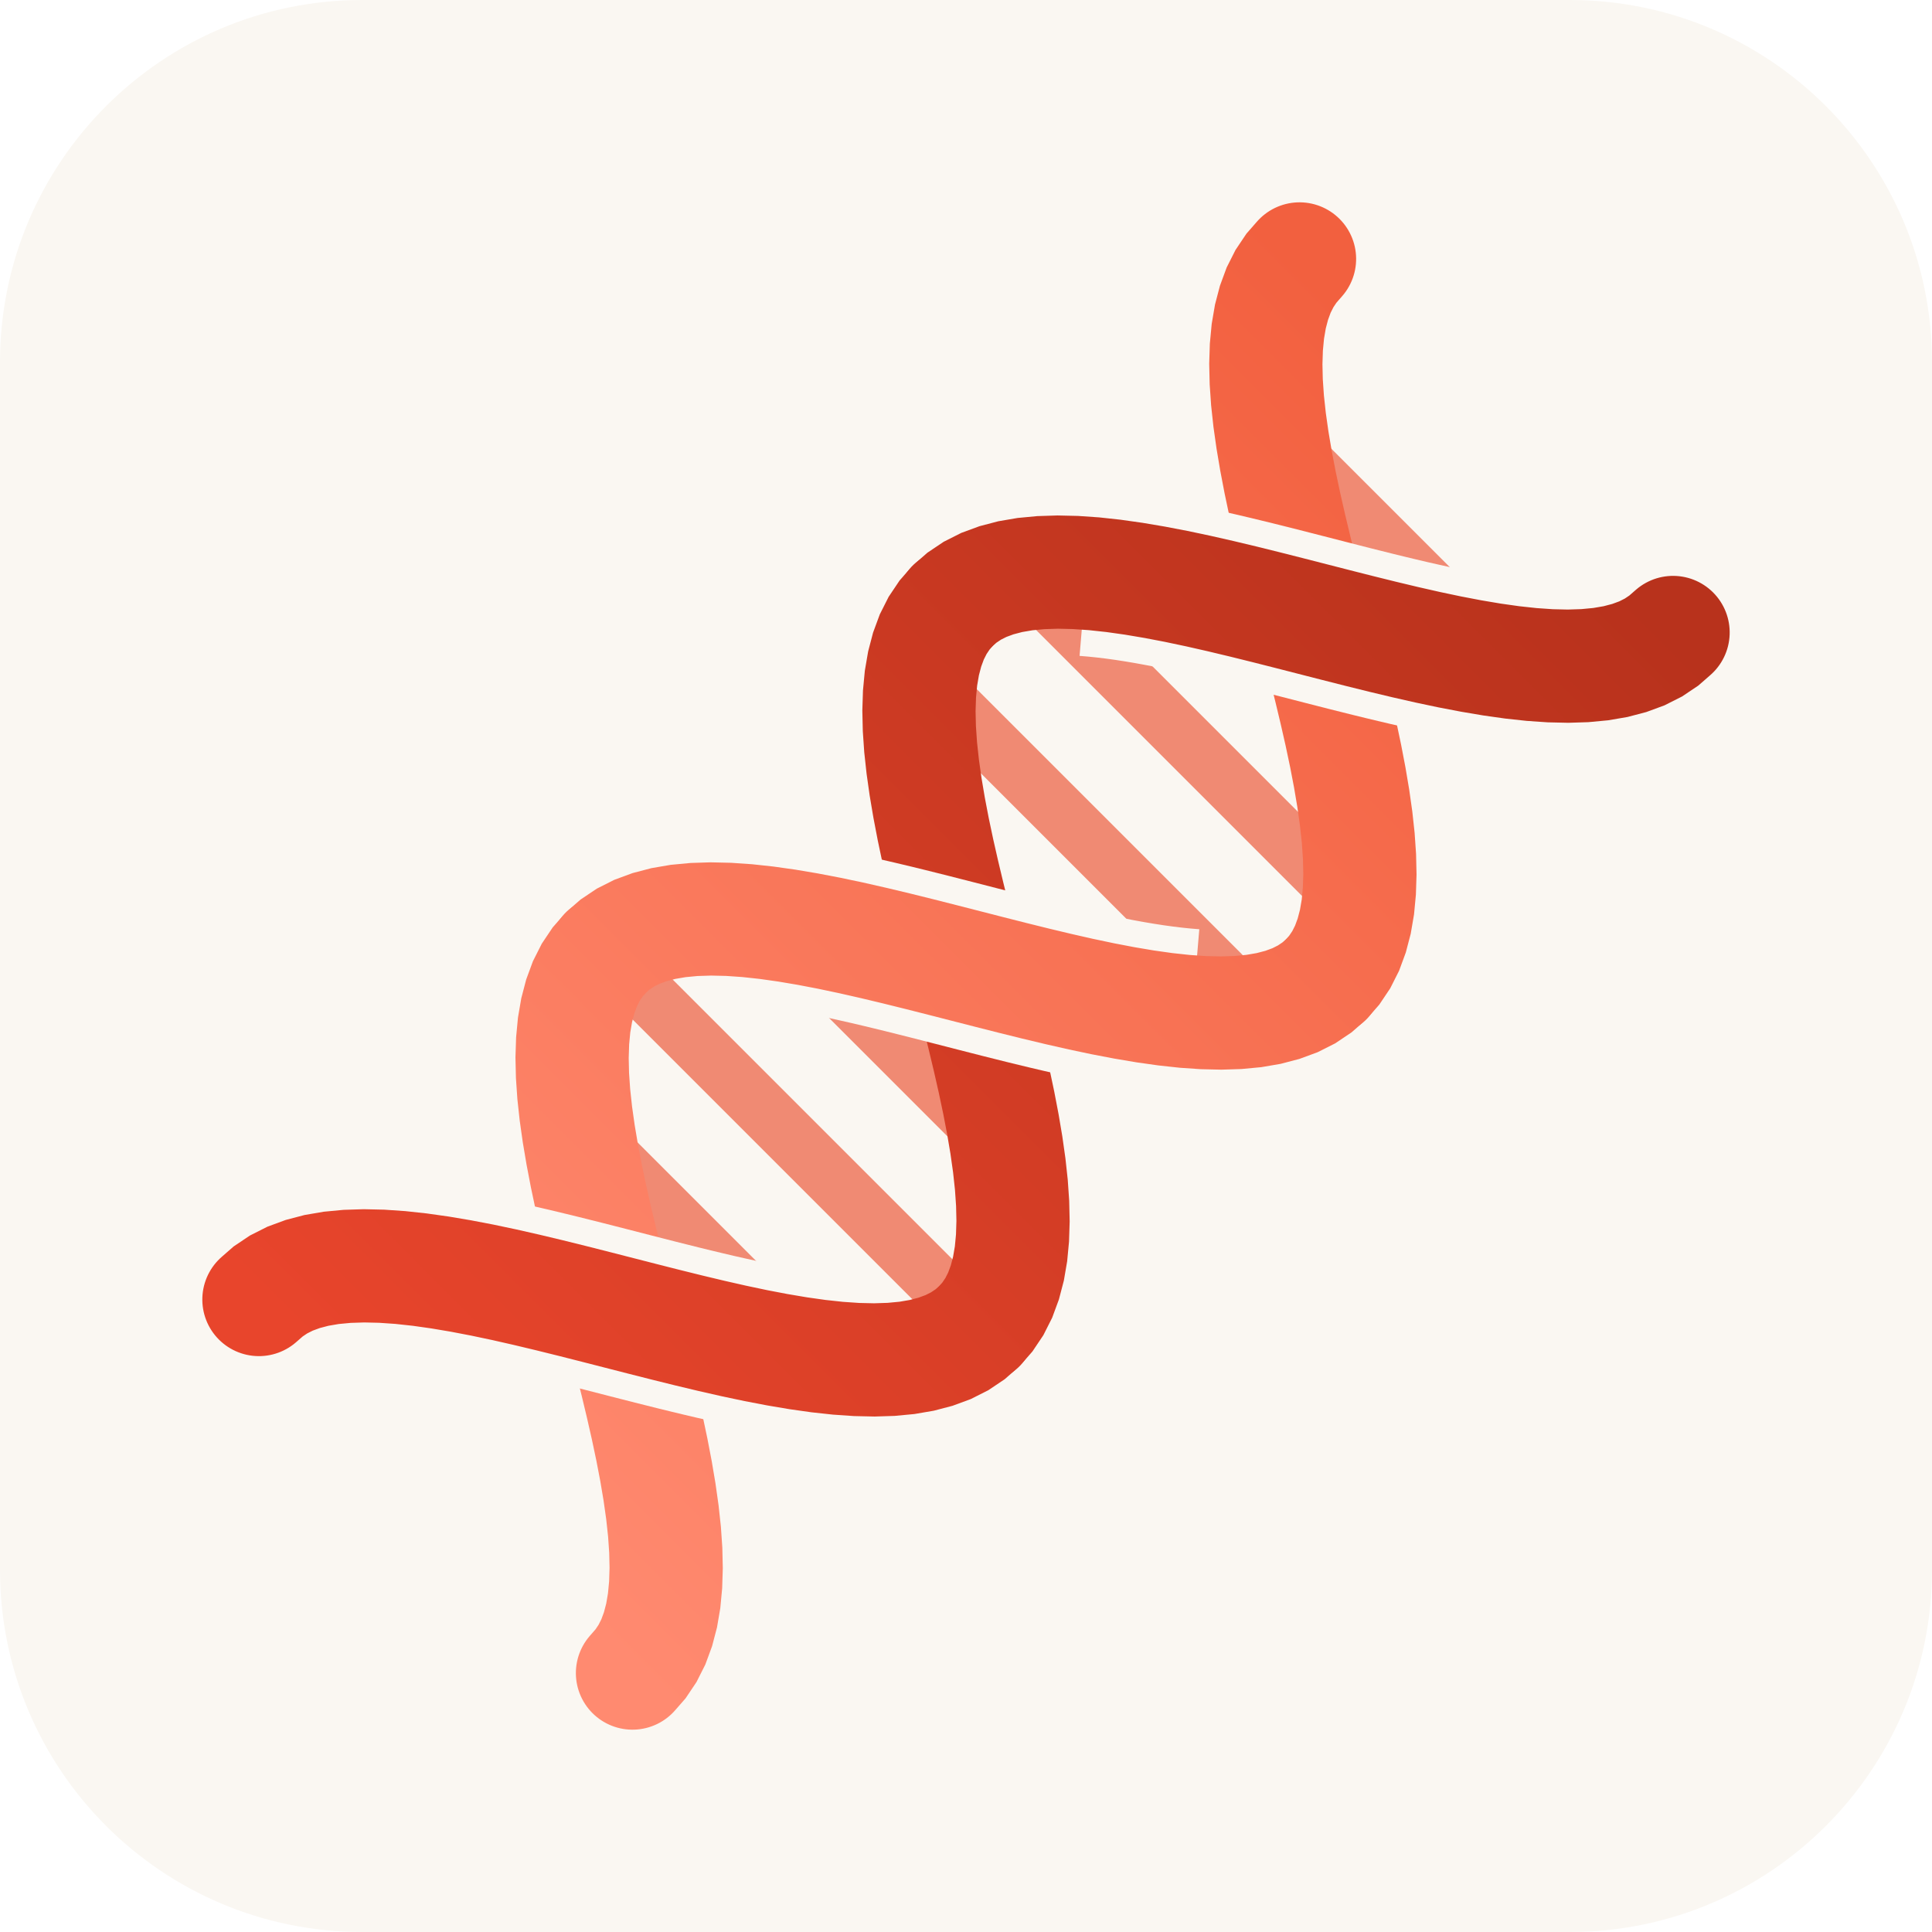
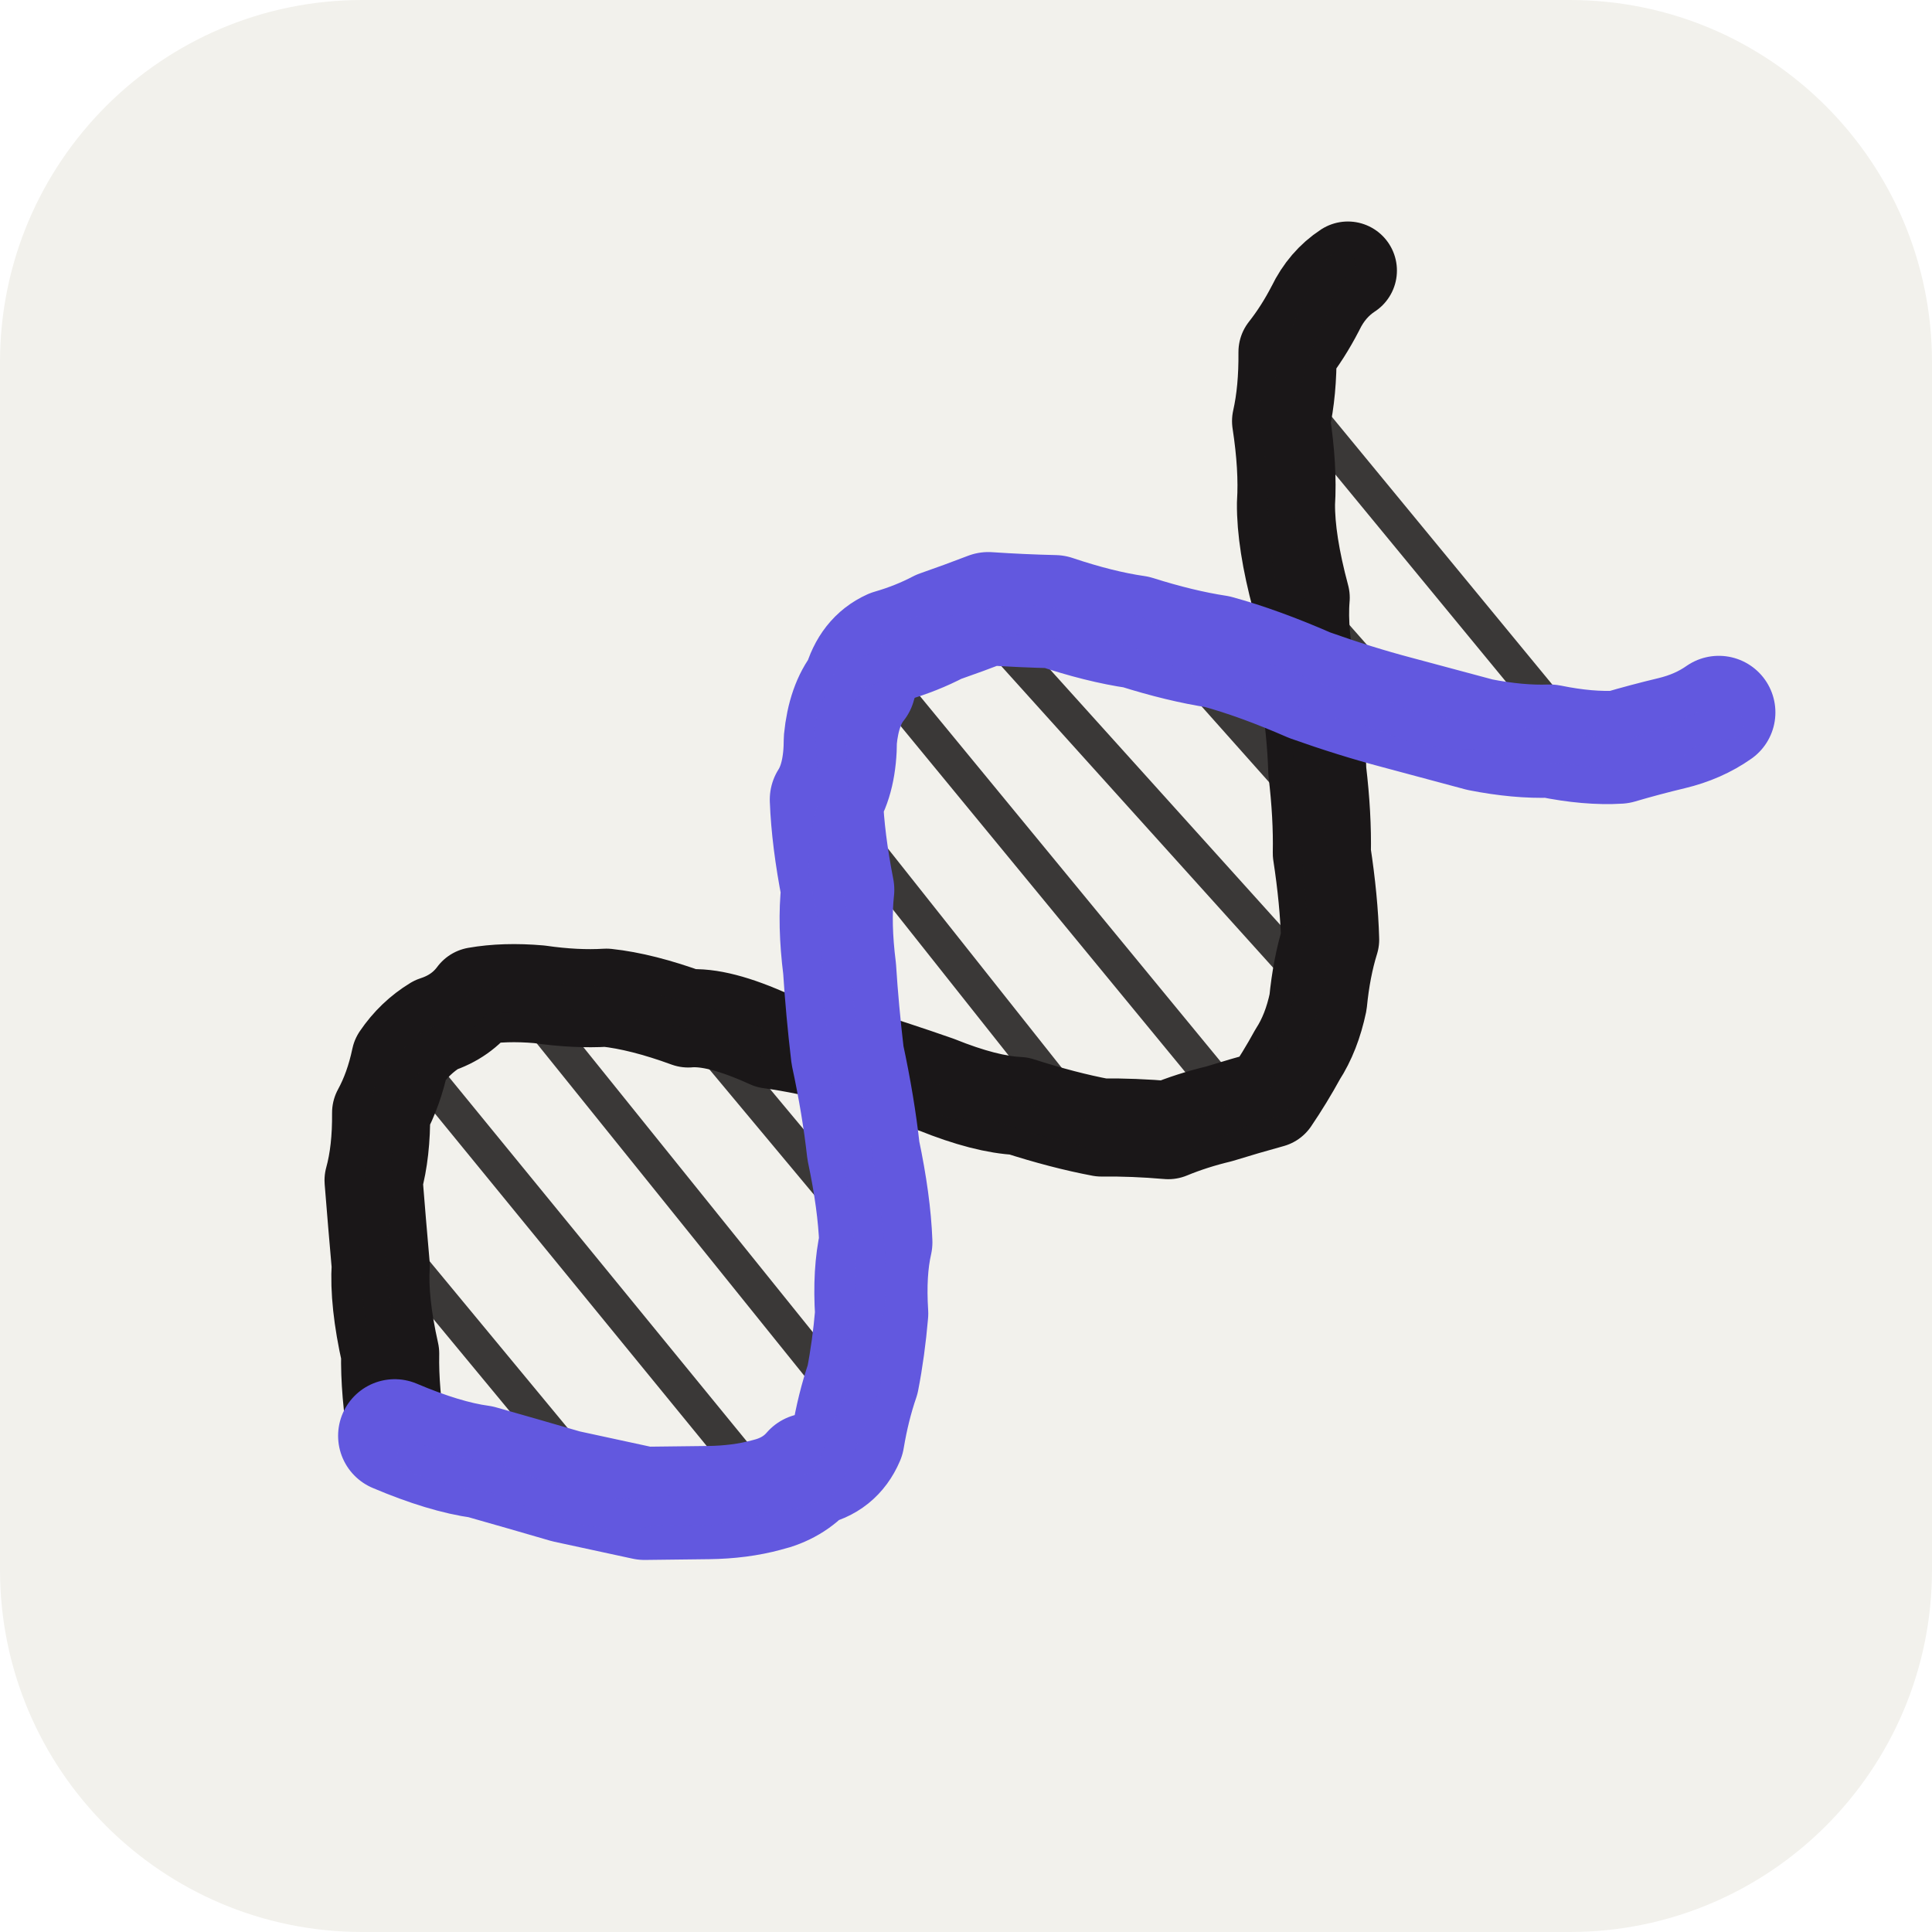
<svg xmlns="http://www.w3.org/2000/svg" viewBox="0 0 512 512" width="512" height="512">
-   <rect width="512" height="512" rx="96" fill="#FAF7F2" />
-   <defs>
-     <linearGradient id="g1B" gradientUnits="userSpaceOnUse" x1="0" y1="0" x2="390" y2="0">
-       <stop offset="0" stop-color="#FF8A70" />
-       <stop offset="1" stop-color="#F2603F" />
-     </linearGradient>
-     <linearGradient id="g2B" gradientUnits="userSpaceOnUse" x1="0" y1="0" x2="390" y2="0">
-       <stop offset="0" stop-color="#E8452C" />
-       <stop offset="1" stop-color="#B8321C" />
-     </linearGradient>
-   </defs>
-   <g transform="translate(256 256) rotate(-45) translate(-195.0 0)" fill="none" stroke-linecap="round">
-     <g stroke="#F08A73" stroke-width="15.0" stroke-linecap="round">
-       <line x1="92.9" y1="30.1" x2="92.9" y2="-30.1" />
-       <line x1="130.0" y1="56.5" x2="130.0" y2="-56.5" />
-       <line x1="167.1" y1="30.1" x2="167.1" y2="-30.1" />
-       <line x1="241.4" y1="-49.6" x2="241.4" y2="49.6" />
-       <line x1="278.6" y1="-49.6" x2="278.6" y2="49.6" />
-       <line x1="352.9" y1="30.1" x2="352.9" y2="-30.1" />
-     </g>
-     <path d="M0.00,70.00 L3.25,69.78 L6.50,69.14 L9.75,68.07 L13.00,66.57 L16.25,64.67 L19.50,62.37 L22.75,59.68 L26.00,56.63 L29.25,53.23 L32.50,49.50 L35.75,45.46 L39.00,41.14 L42.25,36.57 L45.50,31.78 L48.75,26.79 L52.00,21.63 L55.25,16.34 L58.50,10.95 L61.75,5.49 L65.00,0.00 L68.25,-5.49 L71.50,-10.95 L74.75,-16.34 L78.00,-21.63 L81.25,-26.79 L84.50,-31.78 L87.75,-36.57 L91.00,-41.14 L94.25,-45.46 L97.50,-49.50 L100.75,-53.23 L104.00,-56.63 L107.25,-59.68 L110.50,-62.37 L113.75,-64.67 L117.00,-66.57 L120.25,-68.07 L123.50,-69.14 L126.75,-69.78 L130.00,-70.00" stroke="url(#g1B)" stroke-width="30" />
-     <path d="M260.00,70.00 L263.25,69.78 L266.50,69.14 L269.75,68.07 L273.00,66.57 L276.25,64.67 L279.50,62.37 L282.75,59.68 L286.00,56.63 L289.25,53.23 L292.50,49.50 L295.75,45.46 L299.00,41.14 L302.25,36.57 L305.50,31.78 L308.75,26.79 L312.00,21.63 L315.25,16.34 L318.50,10.95 L321.75,5.49 L325.00,0.00 L328.25,-5.49 L331.50,-10.95 L334.75,-16.34 L338.00,-21.63 L341.25,-26.79 L344.50,-31.78 L347.75,-36.57 L351.00,-41.14 L354.25,-45.46 L357.50,-49.50 L360.75,-53.23 L364.00,-56.63 L367.25,-59.68 L370.50,-62.37 L373.75,-64.67 L377.00,-66.57 L380.25,-68.07 L383.50,-69.14 L386.75,-69.78 L390.00,-70.00" stroke="url(#g1B)" stroke-width="30" />
-     <path d="M130.00,70.00 L133.25,69.78 L136.50,69.14 L139.75,68.07 L143.00,66.57 L146.25,64.67 L149.50,62.37 L152.75,59.68 L156.00,56.63 L159.25,53.23 L162.50,49.50 L165.75,45.46 L169.00,41.14 L172.25,36.57 L175.50,31.78 L178.75,26.79 L182.00,21.63 L185.25,16.34 L188.50,10.95 L191.75,5.49 L195.00,0.00 L198.25,-5.49 L201.50,-10.95 L204.75,-16.34 L208.00,-21.63 L211.25,-26.79 L214.50,-31.78 L217.75,-36.57 L221.00,-41.14 L224.25,-45.46 L227.50,-49.50 L230.75,-53.23 L234.00,-56.63 L237.25,-59.68 L240.50,-62.37 L243.75,-64.67 L247.00,-66.57 L250.25,-68.07 L253.50,-69.14 L256.75,-69.78 L260.00,-70.00" stroke="url(#g2B)" stroke-width="30" />
-     <path d="M161.20,-51.03 L162.89,-49.03 L164.58,-46.95 L166.27,-44.79 L167.96,-42.56 L169.65,-40.25 L171.34,-37.88 L173.03,-35.44 L174.72,-32.95 L176.41,-30.40 L178.10,-27.80 L179.79,-25.15 L181.48,-22.47 L183.17,-19.74 L184.86,-16.98 L186.55,-14.20 L188.24,-11.38 L189.93,-8.56 L191.62,-5.71 L193.31,-2.86 L195.00,-0.00 L196.69,2.86 L198.38,5.71 L200.07,8.56 L201.76,11.38 L203.45,14.20 L205.14,16.98 L206.83,19.74 L208.52,22.47 L210.21,25.15 L211.90,27.80 L213.59,30.40 L215.28,32.95 L216.97,35.44 L218.66,37.88 L220.35,40.25 L222.04,42.56 L223.73,44.79 L225.42,46.95 L227.11,49.03 L228.80,51.03" stroke="#FAF7F2" stroke-width="44" stroke-linecap="butt" />
-     <path d="M130.00,-70.00 L133.25,-69.78 L136.50,-69.14 L139.75,-68.07 L143.00,-66.57 L146.25,-64.67 L149.50,-62.37 L152.75,-59.68 L156.00,-56.63 L159.25,-53.23 L162.50,-49.50 L165.75,-45.46 L169.00,-41.14 L172.25,-36.57 L175.50,-31.78 L178.75,-26.79 L182.00,-21.63 L185.25,-16.34 L188.50,-10.95 L191.75,-5.49 L195.00,-0.00 L198.25,5.49 L201.50,10.95 L204.75,16.34 L208.00,21.63 L211.25,26.79 L214.50,31.78 L217.75,36.57 L221.00,41.14 L224.25,45.46 L227.50,49.50 L230.75,53.23 L234.00,56.63 L237.25,59.68 L240.50,62.37 L243.75,64.67 L247.00,66.57 L250.25,68.07 L253.50,69.14 L256.75,69.78 L260.00,70.00" stroke="url(#g1B)" stroke-width="30" />
-     <path d="M31.20,-51.03 L32.89,-49.03 L34.58,-46.95 L36.27,-44.79 L37.96,-42.56 L39.65,-40.25 L41.34,-37.88 L43.03,-35.44 L44.72,-32.95 L46.41,-30.40 L48.10,-27.80 L49.79,-25.15 L51.48,-22.47 L53.17,-19.74 L54.86,-16.98 L56.55,-14.20 L58.24,-11.38 L59.93,-8.56 L61.62,-5.71 L63.31,-2.86 L65.00,-0.00 L66.69,2.86 L68.38,5.71 L70.07,8.56 L71.76,11.38 L73.45,14.20 L75.14,16.98 L76.83,19.74 L78.52,22.47 L80.21,25.15 L81.90,27.80 L83.59,30.40 L85.28,32.95 L86.97,35.44 L88.66,37.88 L90.35,40.25 L92.04,42.56 L93.73,44.79 L95.42,46.95 L97.11,49.03 L98.80,51.03" stroke="#FAF7F2" stroke-width="44" stroke-linecap="butt" />
-     <path d="M0.00,-70.00 L3.25,-69.78 L6.50,-69.14 L9.75,-68.07 L13.00,-66.57 L16.25,-64.67 L19.50,-62.37 L22.75,-59.68 L26.00,-56.63 L29.25,-53.23 L32.50,-49.50 L35.75,-45.46 L39.00,-41.14 L42.25,-36.57 L45.50,-31.78 L48.75,-26.79 L52.00,-21.63 L55.25,-16.34 L58.50,-10.95 L61.75,-5.49 L65.00,-0.00 L68.25,5.49 L71.50,10.95 L74.75,16.34 L78.00,21.63 L81.25,26.79 L84.50,31.78 L87.75,36.57 L91.00,41.14 L94.25,45.46 L97.50,49.50 L100.75,53.23 L104.00,56.63 L107.25,59.68 L110.50,62.37 L113.75,64.67 L117.00,66.57 L120.25,68.07 L123.50,69.14 L126.75,69.78 L130.00,70.00" stroke="url(#g2B)" stroke-width="30" />
-     <path d="M291.20,-51.03 L292.89,-49.03 L294.58,-46.95 L296.27,-44.79 L297.96,-42.56 L299.65,-40.25 L301.34,-37.88 L303.03,-35.44 L304.72,-32.95 L306.41,-30.40 L308.10,-27.80 L309.79,-25.15 L311.48,-22.47 L313.17,-19.74 L314.86,-16.98 L316.55,-14.20 L318.24,-11.38 L319.93,-8.56 L321.62,-5.71 L323.31,-2.86 L325.00,-0.00 L326.69,2.86 L328.38,5.71 L330.07,8.56 L331.76,11.38 L333.45,14.20 L335.14,16.98 L336.83,19.74 L338.52,22.47 L340.21,25.15 L341.90,27.80 L343.59,30.40 L345.28,32.95 L346.97,35.44 L348.66,37.88 L350.35,40.25 L352.04,42.56 L353.73,44.79 L355.42,46.95 L357.11,49.03 L358.80,51.03" stroke="#FAF7F2" stroke-width="44" stroke-linecap="butt" />
-     <path d="M260.00,-70.00 L263.25,-69.78 L266.50,-69.14 L269.75,-68.07 L273.00,-66.57 L276.25,-64.67 L279.50,-62.37 L282.75,-59.68 L286.00,-56.63 L289.25,-53.23 L292.50,-49.50 L295.75,-45.46 L299.00,-41.14 L302.25,-36.57 L305.50,-31.78 L308.75,-26.79 L312.00,-21.63 L315.25,-16.34 L318.50,-10.95 L321.75,-5.49 L325.00,-0.00 L328.25,5.49 L331.50,10.95 L334.75,16.34 L338.00,21.63 L341.25,26.79 L344.50,31.78 L347.75,36.57 L351.00,41.14 L354.25,45.46 L357.50,49.50 L360.75,53.23 L364.00,56.63 L367.25,59.68 L370.50,62.37 L373.75,64.67 L377.00,66.57 L380.25,68.07 L383.50,69.14 L386.75,69.78 L390.00,70.00" stroke="url(#g2B)" stroke-width="30" />
+   <rect width="512" height="512" rx="96" fill="#F2F1EC" />
+   <g fill="none" stroke-linecap="round" stroke-linejoin="round">
+     <path d="M160.7,397.9 L100.2,324.8 M204.7,397.4 L109.3,280.7 M226.9,374.5 L136.5,262.2 M231.0,327.9 L181.0,268.0 M220.7,213.7 L289.2,300.1 M231.0,176.0 L329.3,295.5 M260.3,164.2 L350.8,264.6 M310.4,171.4 L350.1,216.0 M370.1,186.6 L343.4,156.3 M420.1,199.1 L341.4,103.5" stroke="#1A1718" stroke-width="9" opacity="0.85" />
+     <path d="M105.3,381.3 Q103.2,368.7 103.4,358.7 Q100.3,344.9 100.9,335.4 Q99.9,324.1 99.0,312.8 Q101.1,305.2 101.0,294.9 Q104.4,288.7 106.1,280.6 Q109.9,275.0 115.5,271.6 Q122.3,269.4 126.3,264.0 Q133.7,262.7 142.9,263.5 Q152.6,264.9 160.7,264.4 Q170.1,265.4 182.4,269.9 Q190.3,269.2 204.1,275.5 Q213.7,276.8 224.8,279.8 Q236.3,283.3 248.3,287.5 Q261.2,292.7 270.0,293.1 Q281.8,296.9 291.9,298.8 Q300.4,298.7 309.6,299.5 Q315.9,296.9 323.0,295.2 Q329.8,293.1 336.7,291.2 Q340.5,285.6 343.9,279.4 Q347.6,273.7 349.3,265.6 Q350.2,256.4 352.5,249.0 Q352.2,238.5 350.3,226.1 Q350.5,216.2 349.1,204.4 Q348.8,193.8 346.8,181.3 Q343.9,167.6 344.7,158.4 Q340.7,143.5 340.8,133.4 Q341.4,124.0 339.5,111.6 Q341.3,103.6 341.2,93.3 Q345.3,88.1 348.6,81.7 Q351.7,75.3 357.2,71.7" stroke="#1A1718" stroke-width="26" />
+     <path d="M102.5,378.0 Q102.7,368.1 100.9,355.8 Q99.8,344.2 98.5,332.5 Q99.9,324.1 100.7,314.9 Q99.5,303.3 102.0,296.1 Q101.7,285.6 107.8,282.7 Q111.6,277.0 118.1,274.6 Q123.0,270.3 127.2,265.2 Q135.1,264.4 144.6,265.5 Q150.6,262.5 162.1,266.1 Q171.0,266.5 181.4,268.7 Q192.1,271.4 206.6,278.5 Q215.2,278.6 227.3,282.8 Q239.5,287.2 253.0,293.1 Q260.6,291.9 273.0,296.6 Q283.7,299.2 294.9,302.4 Q303.7,302.7 312.3,302.7 Q317.2,298.5 324.7,297.2 Q330.4,293.8 337.8,292.5 Q342.4,287.8 342.2,277.4 Q344.9,270.5 347.0,262.8 Q348.1,253.9 349.6,245.6 Q350.0,235.8 347.9,223.2 Q345.7,210.4 346.3,200.9 Q344.5,188.7 343.9,177.8 Q344.1,167.9 341.6,154.7 Q339.7,142.3 339.4,131.8 Q339.4,121.7 336.9,108.5 Q341.7,104.0 342.8,95.1 Q345.6,88.3 348.5,81.6 Q350.7,74.1 355.6,69.8" stroke="#1A1718" stroke-width="7" opacity="0.6" />
+     <path d="M104.6,380.5 Q117.8,386.1 127.4,387.4 Q138.7,390.6 150.0,393.9 Q160.3,396.1 170.8,398.4 Q179.2,398.3 187.7,398.2 Q196.1,398.1 203.1,396.2 Q210.2,394.5 214.5,389.5 Q221.8,388.1 224.7,381.3 Q226.1,372.9 228.6,365.6 Q230.2,357.4 231.0,348.1 Q230.3,337.1 232.1,329.2 Q231.7,318.6 228.8,304.9 Q227.5,293.1 224.6,279.6 Q223.2,267.7 222.5,256.7 Q221.0,244.8 222.0,235.8 Q219.4,222.5 219.0,211.9 Q222.7,206.1 222.7,196.0 Q223.6,186.8 227.7,181.7 Q229.8,174.0 236.0,171.2 Q242.9,169.2 248.8,166.1 Q255.4,163.8 261.9,161.3 Q270.8,161.9 279.5,162.1 Q291.4,166.1 301.1,167.5 Q312.8,171.2 322.6,172.7 Q333.6,175.7 347.1,181.6 Q359.2,185.9 370.2,188.8 Q381.3,191.8 392.2,194.7 Q402.4,196.7 410.7,196.4 Q421.0,198.5 429.1,198.0 Q435.9,196.0 443.0,194.3 Q450.1,192.6 455.5,188.8" stroke="#6258DF" stroke-width="30" />
+     <path d="M109.2,386.0 Q121.9,391.0 131.0,391.6 Q144.3,397.3 155.3,400.2 Q165.4,402.1 172.5,400.4 Q180.9,400.3 189.3,400.1 Q196.8,398.8 203.6,396.8 Q211.4,396.0 217.8,393.4 Q221.8,388.0 223.6,380.0 Q226.9,373.8 229.4,366.6 Q227.3,353.9 230.3,347.3 Q231.3,338.4 230.1,326.8 Q228.9,315.2 226.4,302.0 Q223.6,288.5 224.8,279.8 Q221.2,265.3 222.0,256.1 Q221.6,245.5 218.3,231.4 Q218.1,221.0 220.8,214.1 Q220.8,203.8 219.9,192.7 Q222.1,185.1 225.4,178.9 Q232.9,177.6 237.3,172.8 Q240.1,165.9 249.8,167.3 Q257.9,166.8 264.6,164.7 Q272.2,163.5 282.6,165.8 Q290.9,165.5 301.0,167.3 Q316.3,175.5 326.2,177.0 Q337.1,179.9 350.5,185.7 Q359.8,186.6 373.1,192.3 Q384.0,195.2 392.0,194.5 Q402.5,196.8 412.4,198.4 Q421.2,198.8 431.1,200.5 Q437.3,197.6 444.8,196.4 Q449.5,191.8 458.1,191.9" stroke="#6258DF" stroke-width="8" opacity="0.55" />
  </g>
</svg>
